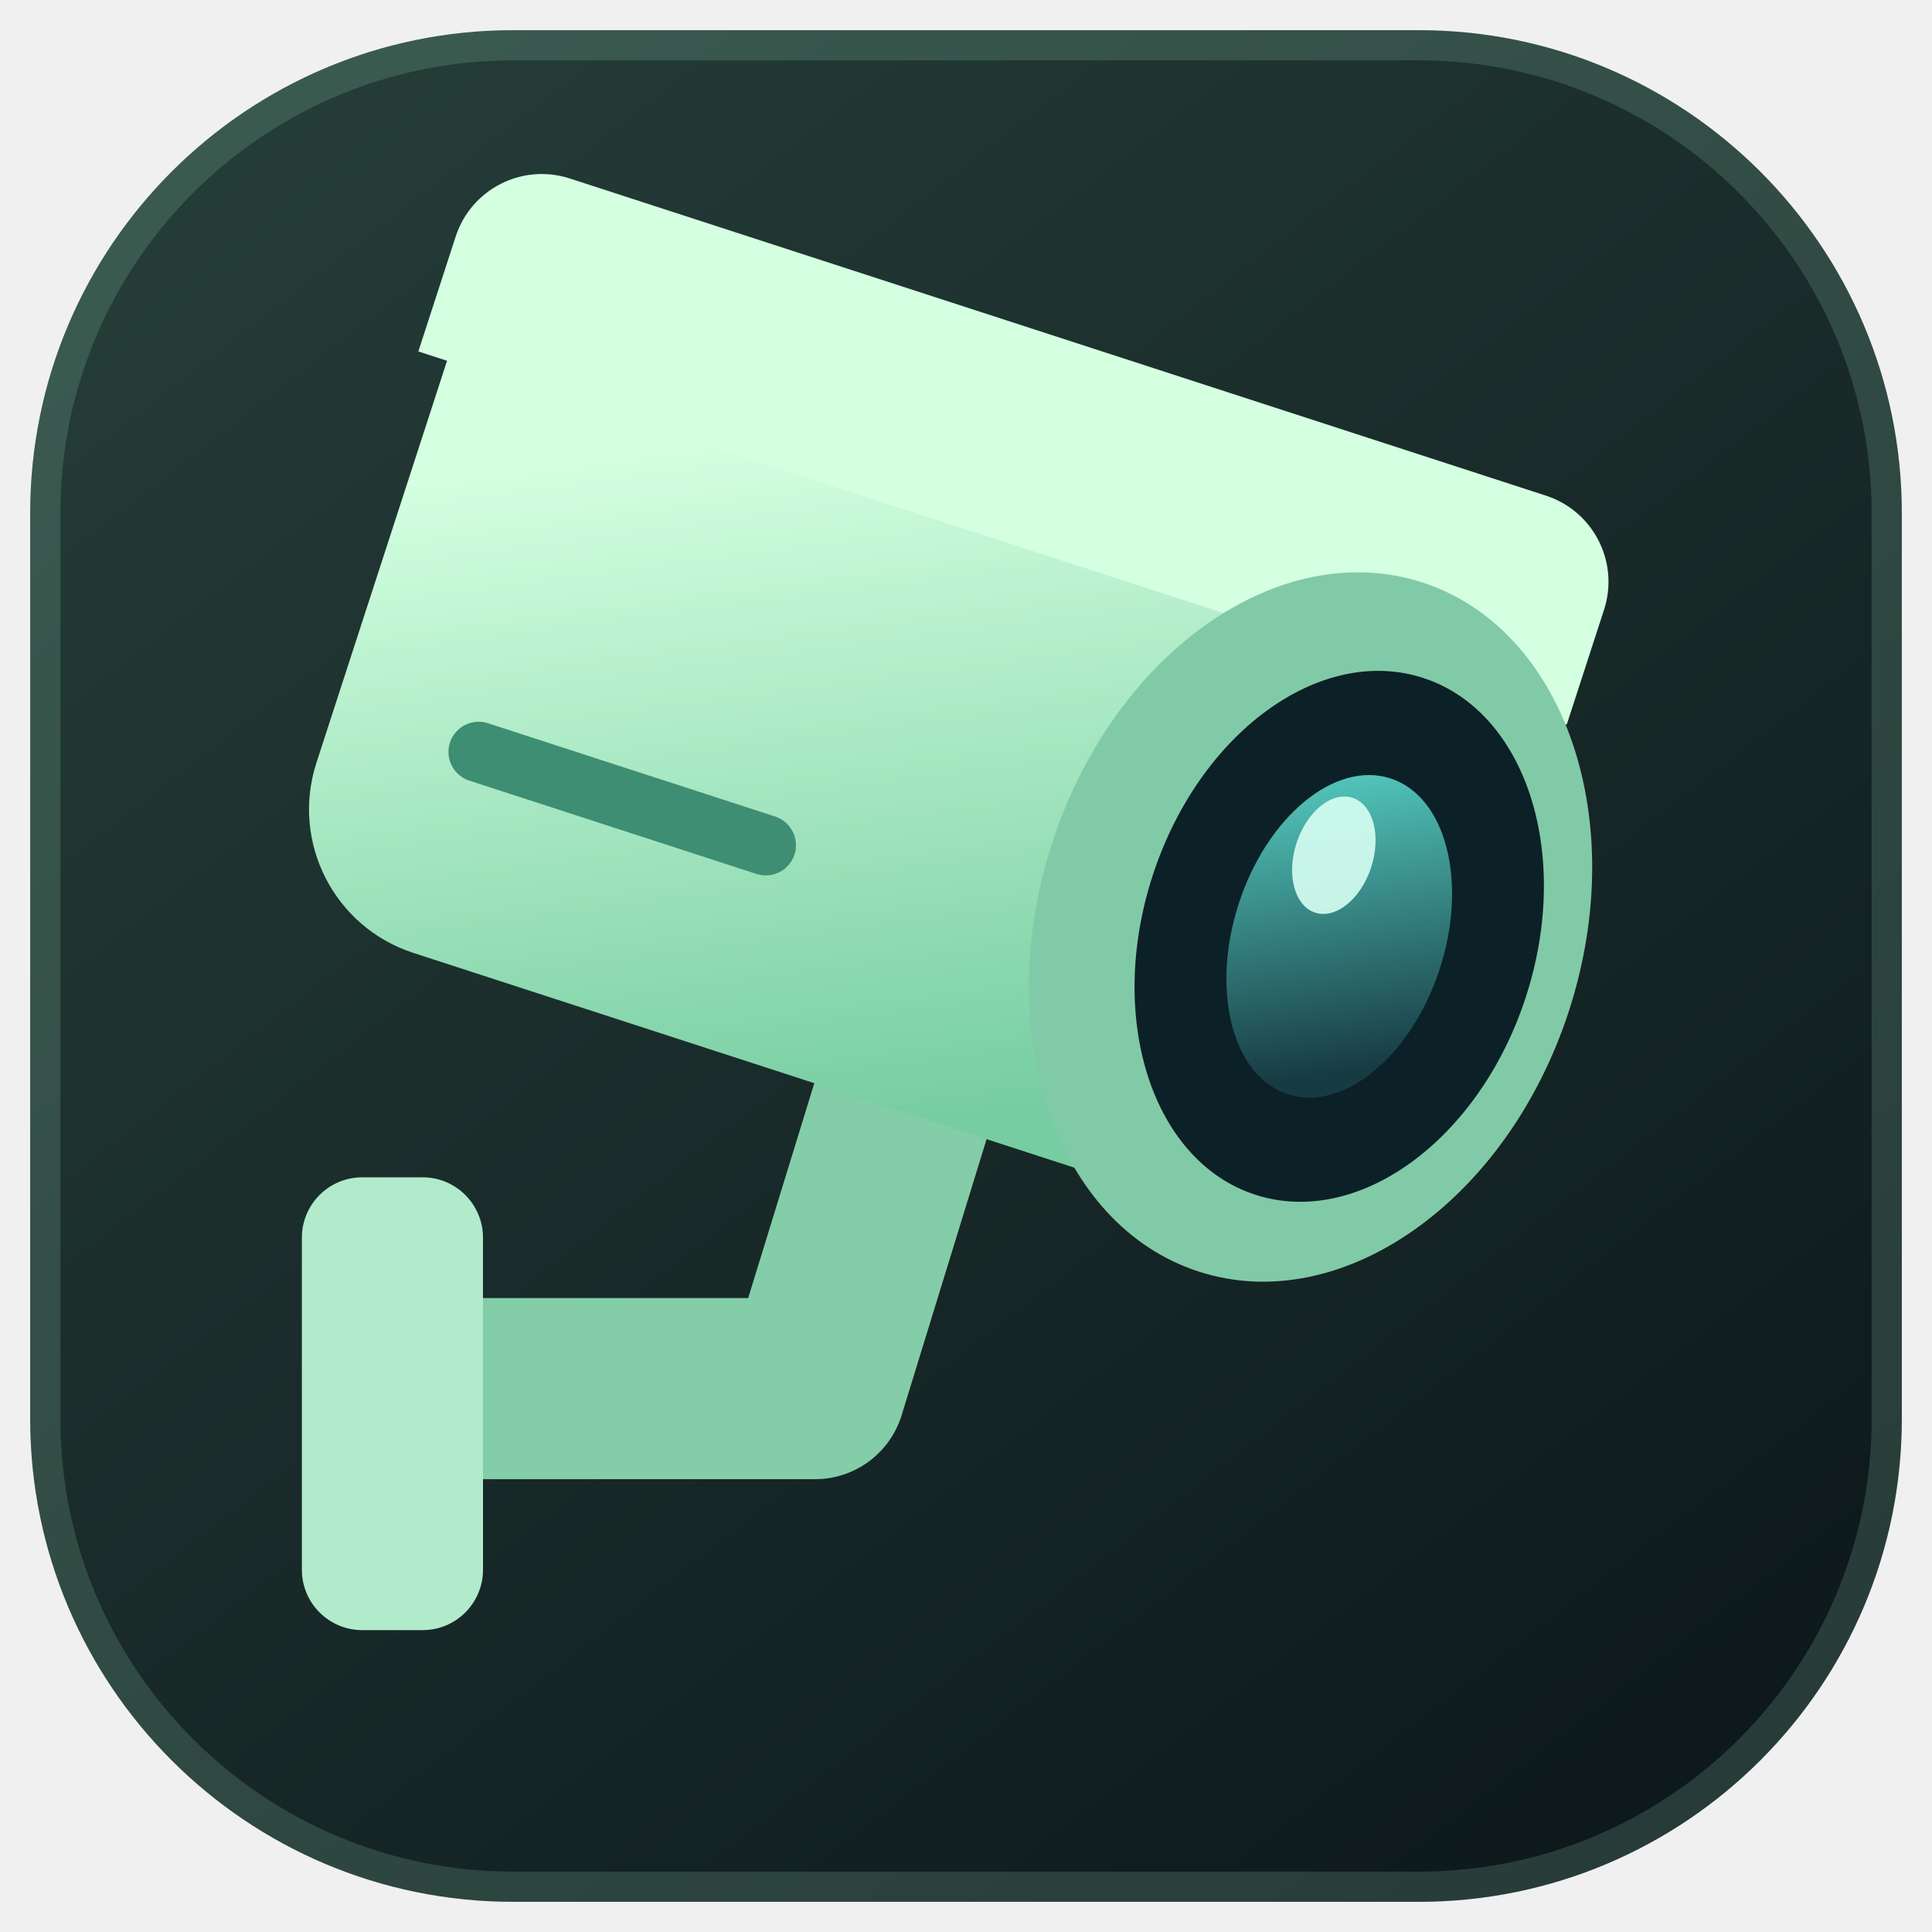
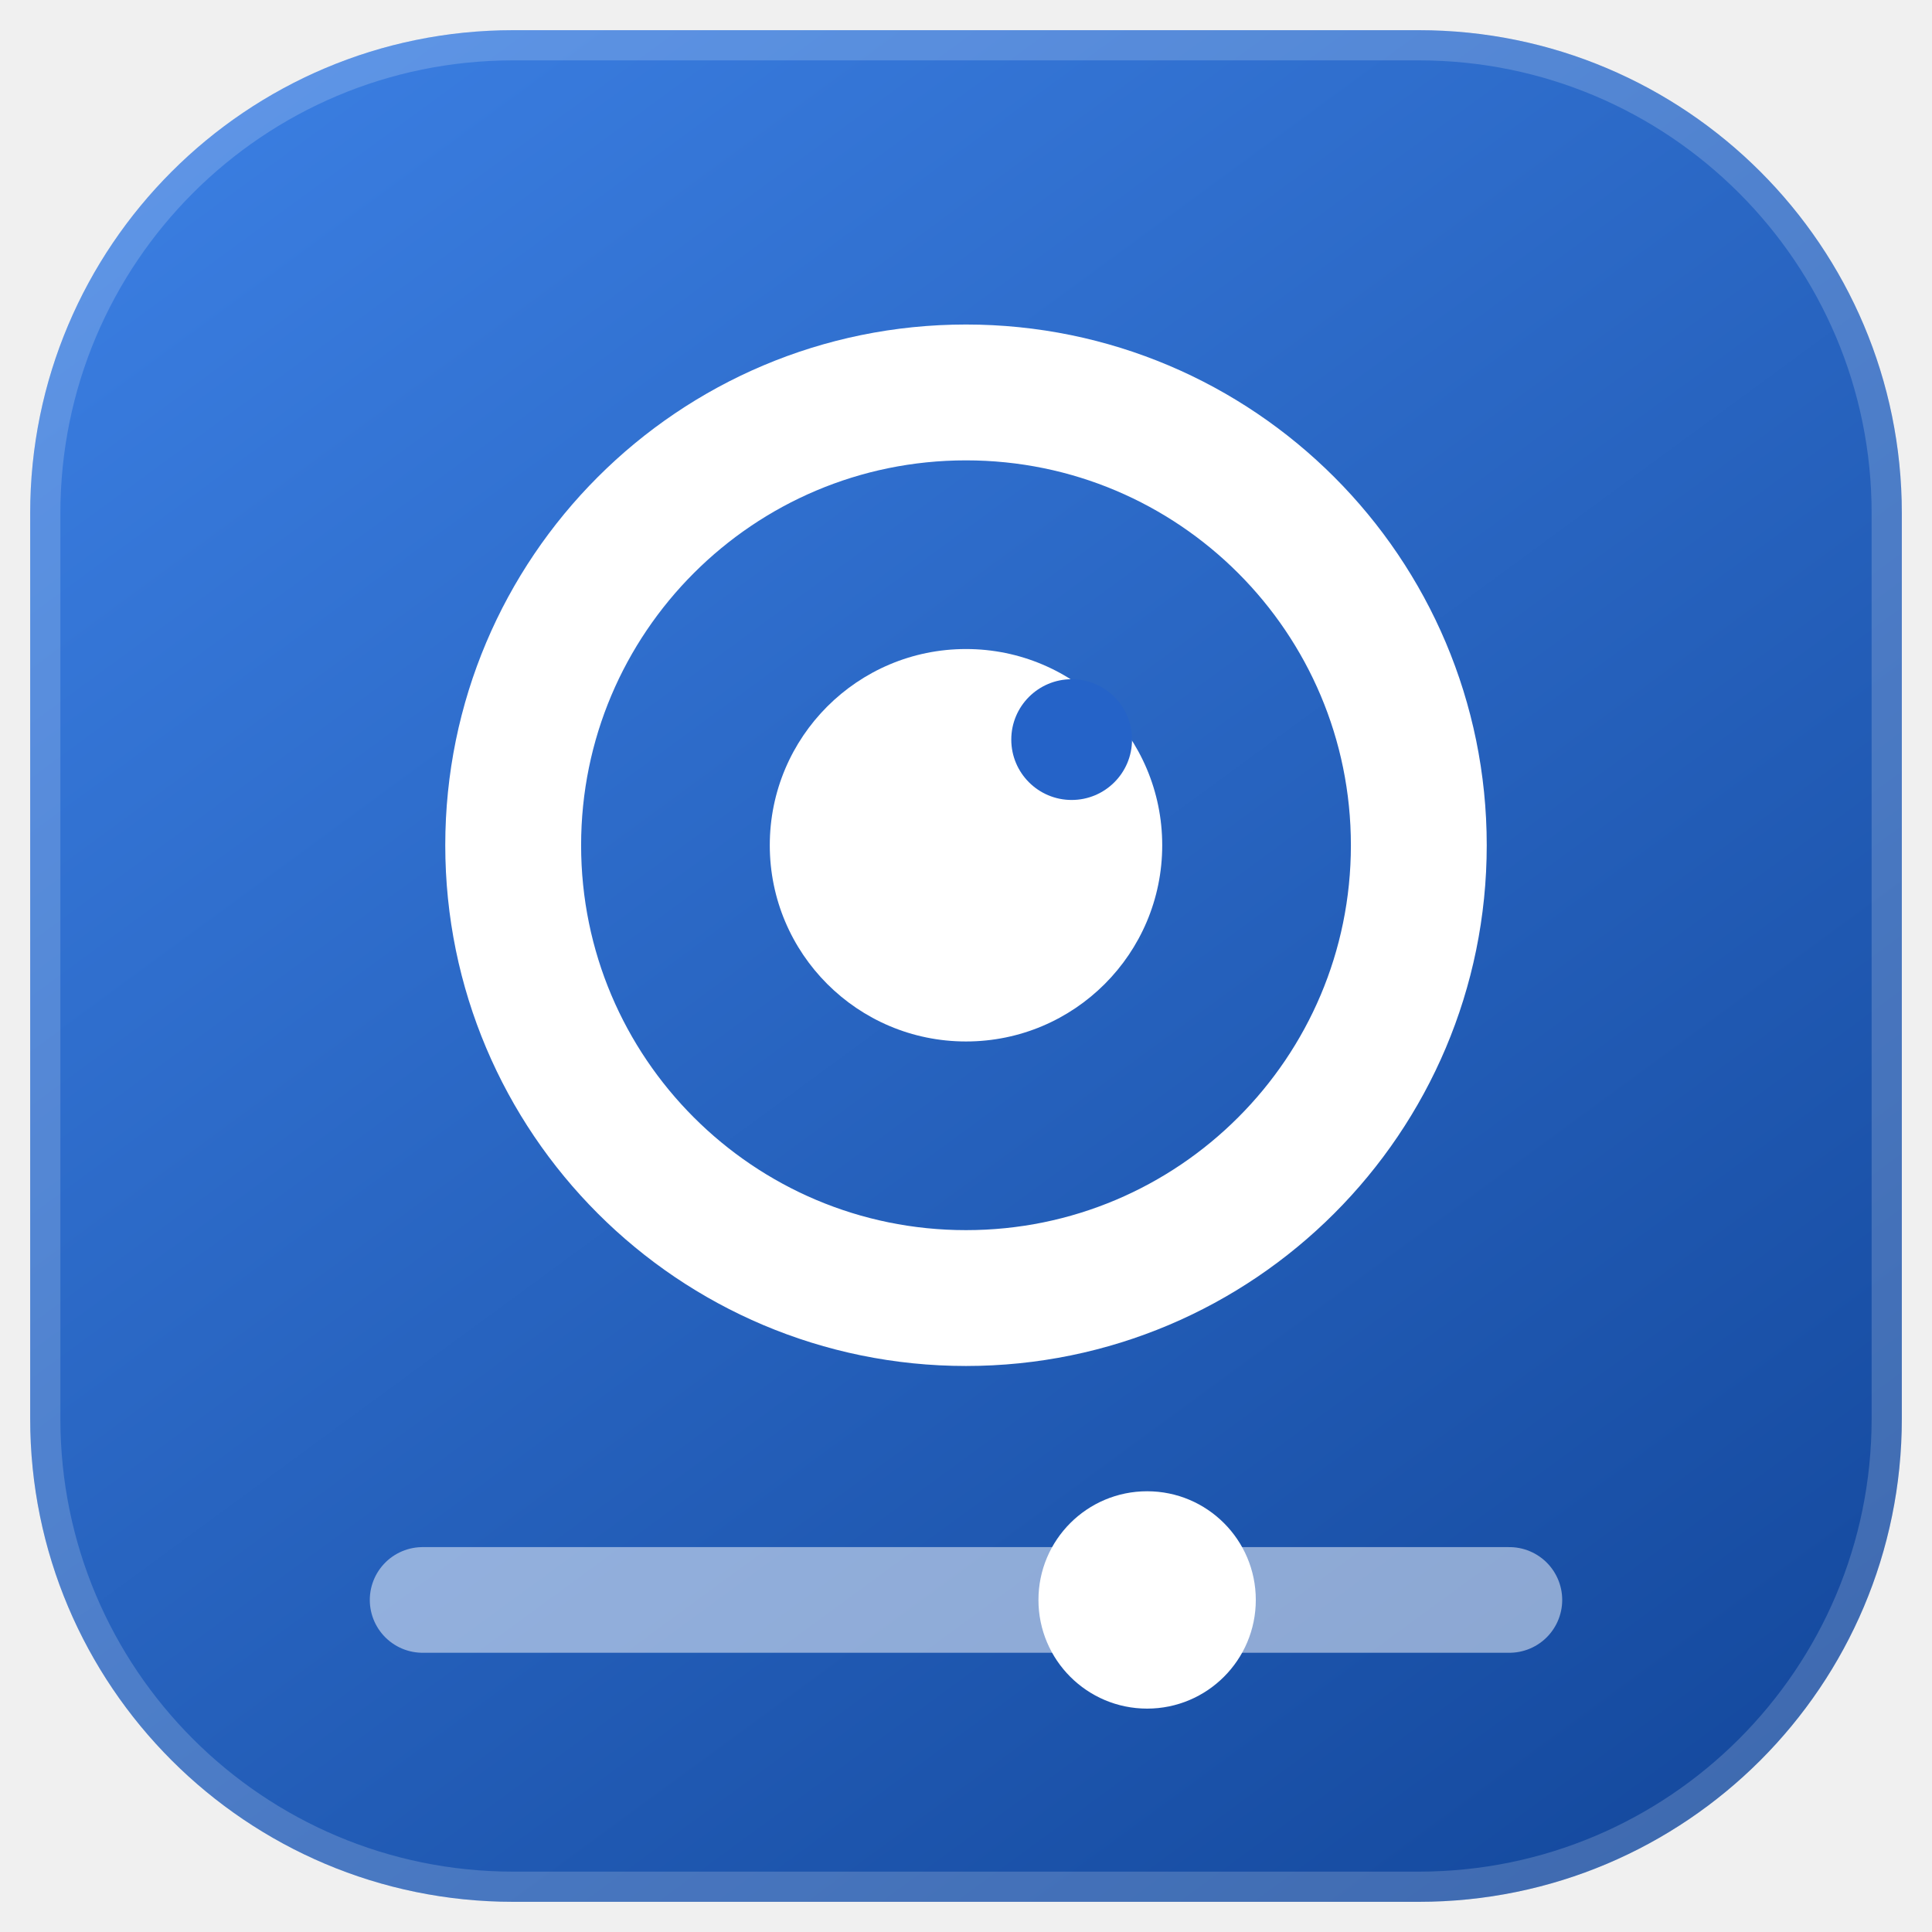
<svg xmlns="http://www.w3.org/2000/svg" viewBox="0 0 64 64" fill="none">
  <defs>
-     <linearGradient id="tile" x1="8" y1="2" x2="56" y2="64" gradientUnits="userSpaceOnUse">
-       <stop stop-color="#253d38" />
-       <stop offset="1" stop-color="#0c171a" />
-     </linearGradient>
-     <linearGradient id="housing" x1="24" y1="16" x2="34" y2="37" gradientUnits="userSpaceOnUse">
-       <stop stop-color="#d4ffe1" />
-       <stop offset="1" stop-color="#76cda1" />
-     </linearGradient>
-     <linearGradient id="glass" x1="44" y1="20" x2="49" y2="30" gradientUnits="userSpaceOnUse">
-       <stop stop-color="#5bd9cc" />
-       <stop offset="1" stop-color="#173b43" />
+     <linearGradient id="tile" x1="10" y1="2" x2="54" y2="62" gradientUnits="userSpaceOnUse">
+       <stop stop-color="#3a7de0" />
+       <stop offset="1" stop-color="#154a9f" />
    </linearGradient>
  </defs>
  <rect x="1" y="1" width="62" height="62" rx="16" fill="url(#tile)" />
-   <rect x="1.5" y="1.5" width="61" height="61" rx="15.5" stroke="#b3f5cf" stroke-opacity=".16" />
-   <path d="M31 33 27 46H15" stroke="#84cda9" stroke-width="6" stroke-linecap="round" stroke-linejoin="round" />
-   <rect x="10" y="39" width="6" height="15" rx="2" fill="#b1ebcb" />
-   <g transform="rotate(18 32 27)">
-     <path d="M11 17a4 4 0 0 1 4-4h28v24H16a5 5 0 0 1-5-5V17Z" fill="url(#housing)" />
-     <path d="M10 14a3 3 0 0 1 3-3h34a3 3 0 0 1 3 3v4H10v-4Z" fill="#d4ffe1" />
-     <ellipse cx="44" cy="27" rx="9" ry="12" fill="#81caa7" />
-     <ellipse cx="45" cy="27" rx="6.5" ry="9" fill="#0c2027" />
-     <ellipse cx="45" cy="27" rx="3.5" ry="5.5" fill="url(#glass)" />
-     <ellipse cx="44" cy="24.5" rx="1.3" ry="2" fill="#d7fff2" fill-opacity=".9" />
-     <path d="M16 30h10" stroke="#3e8e74" stroke-width="2" stroke-linecap="round" />
-   </g>
+   <rect x="1.5" y="1.5" width="61" height="61" rx="15.5" stroke="#ffffff" stroke-opacity=".18" />
+   <circle cx="32" cy="28" r="15" stroke="#ffffff" stroke-width="4.5" />
+   <circle cx="32" cy="28" r="6.5" fill="#ffffff" />
+   <circle cx="35.5" cy="24.5" r="2" fill="#2563c8" />
+   <path d="M14 53h36" stroke="#ffffff" stroke-opacity=".5" stroke-width="3.5" stroke-linecap="round" />
+   <circle cx="38" cy="53" r="3.6" fill="#ffffff" />
</svg>
